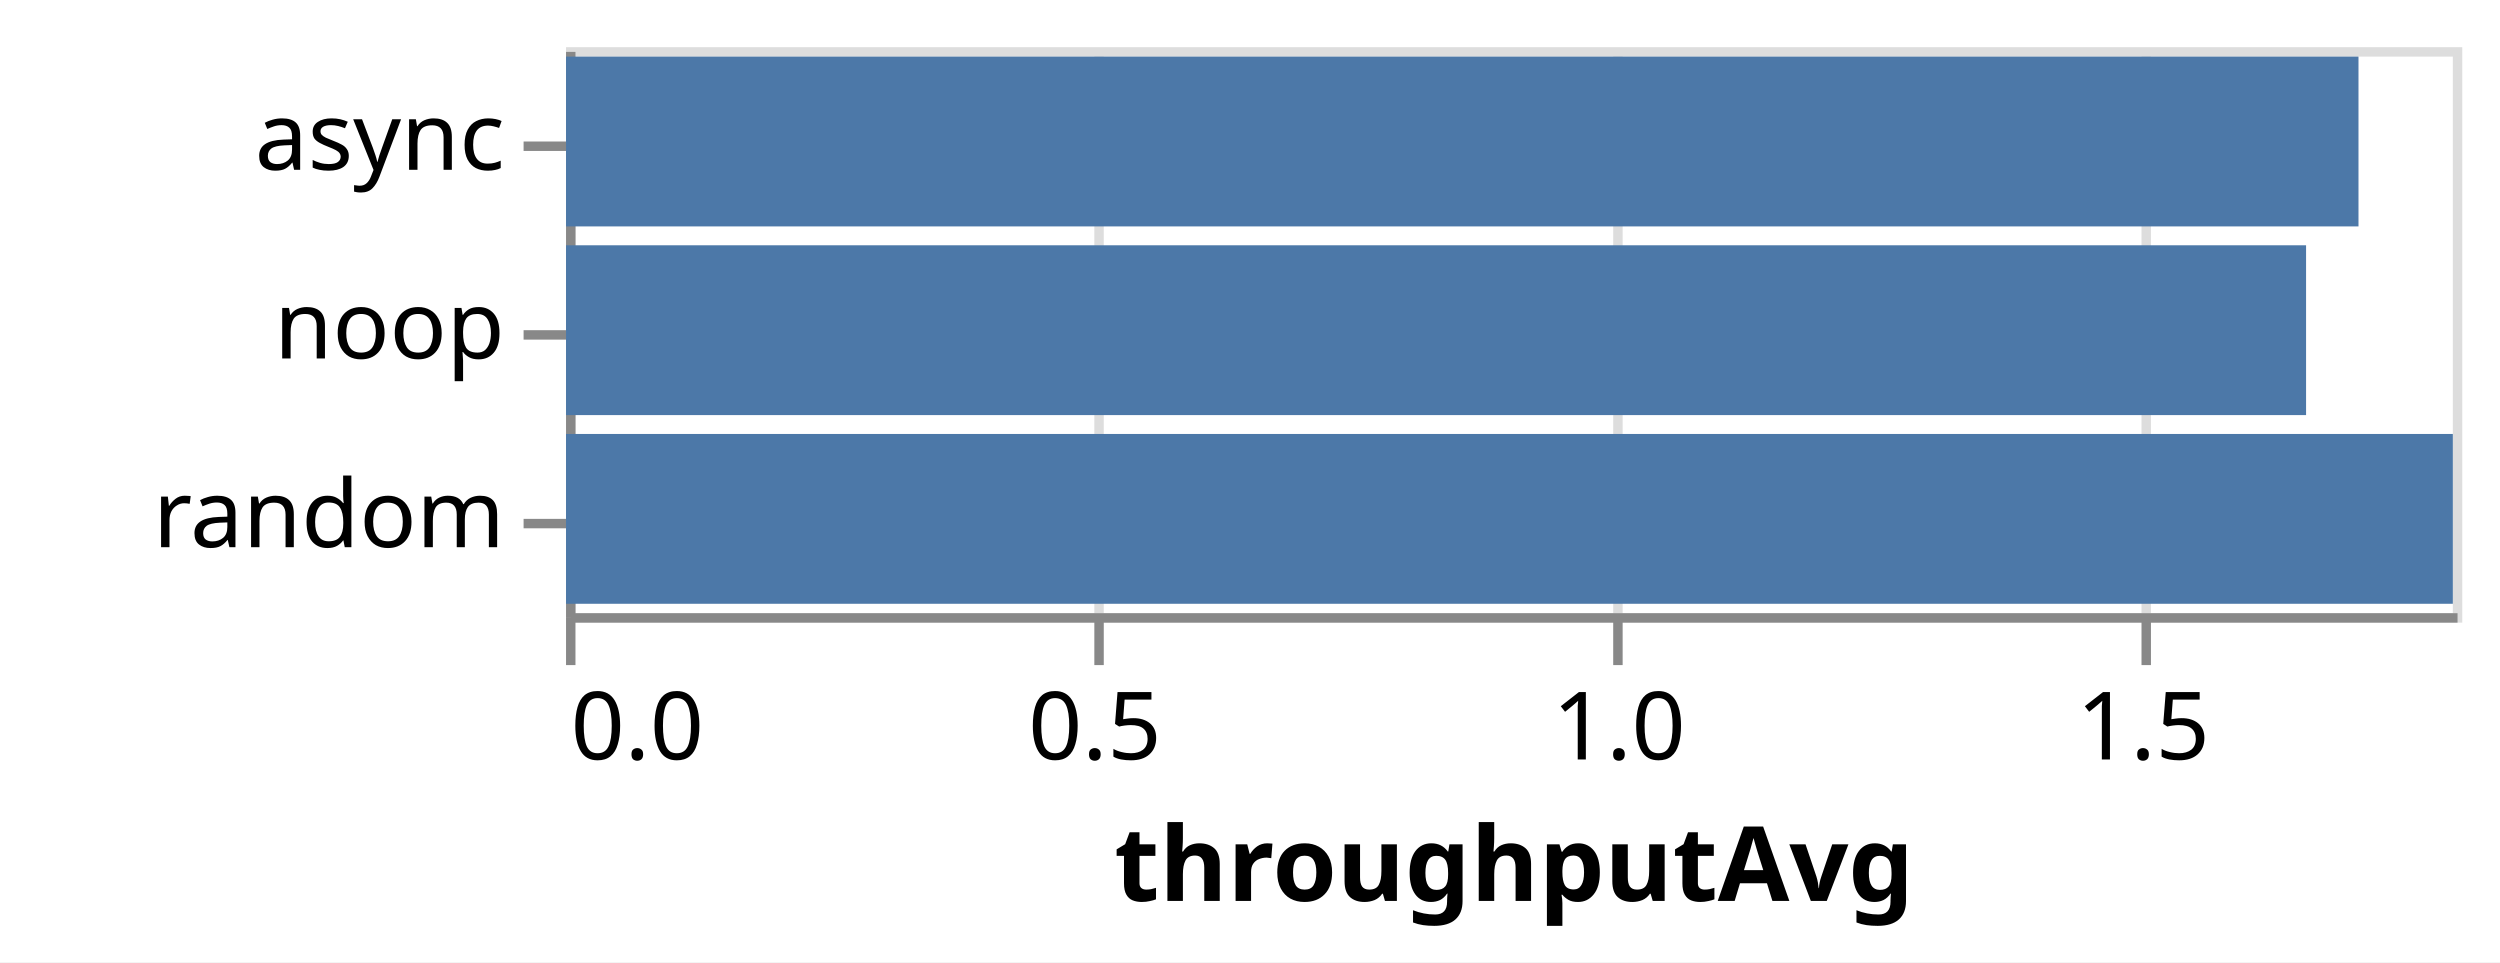
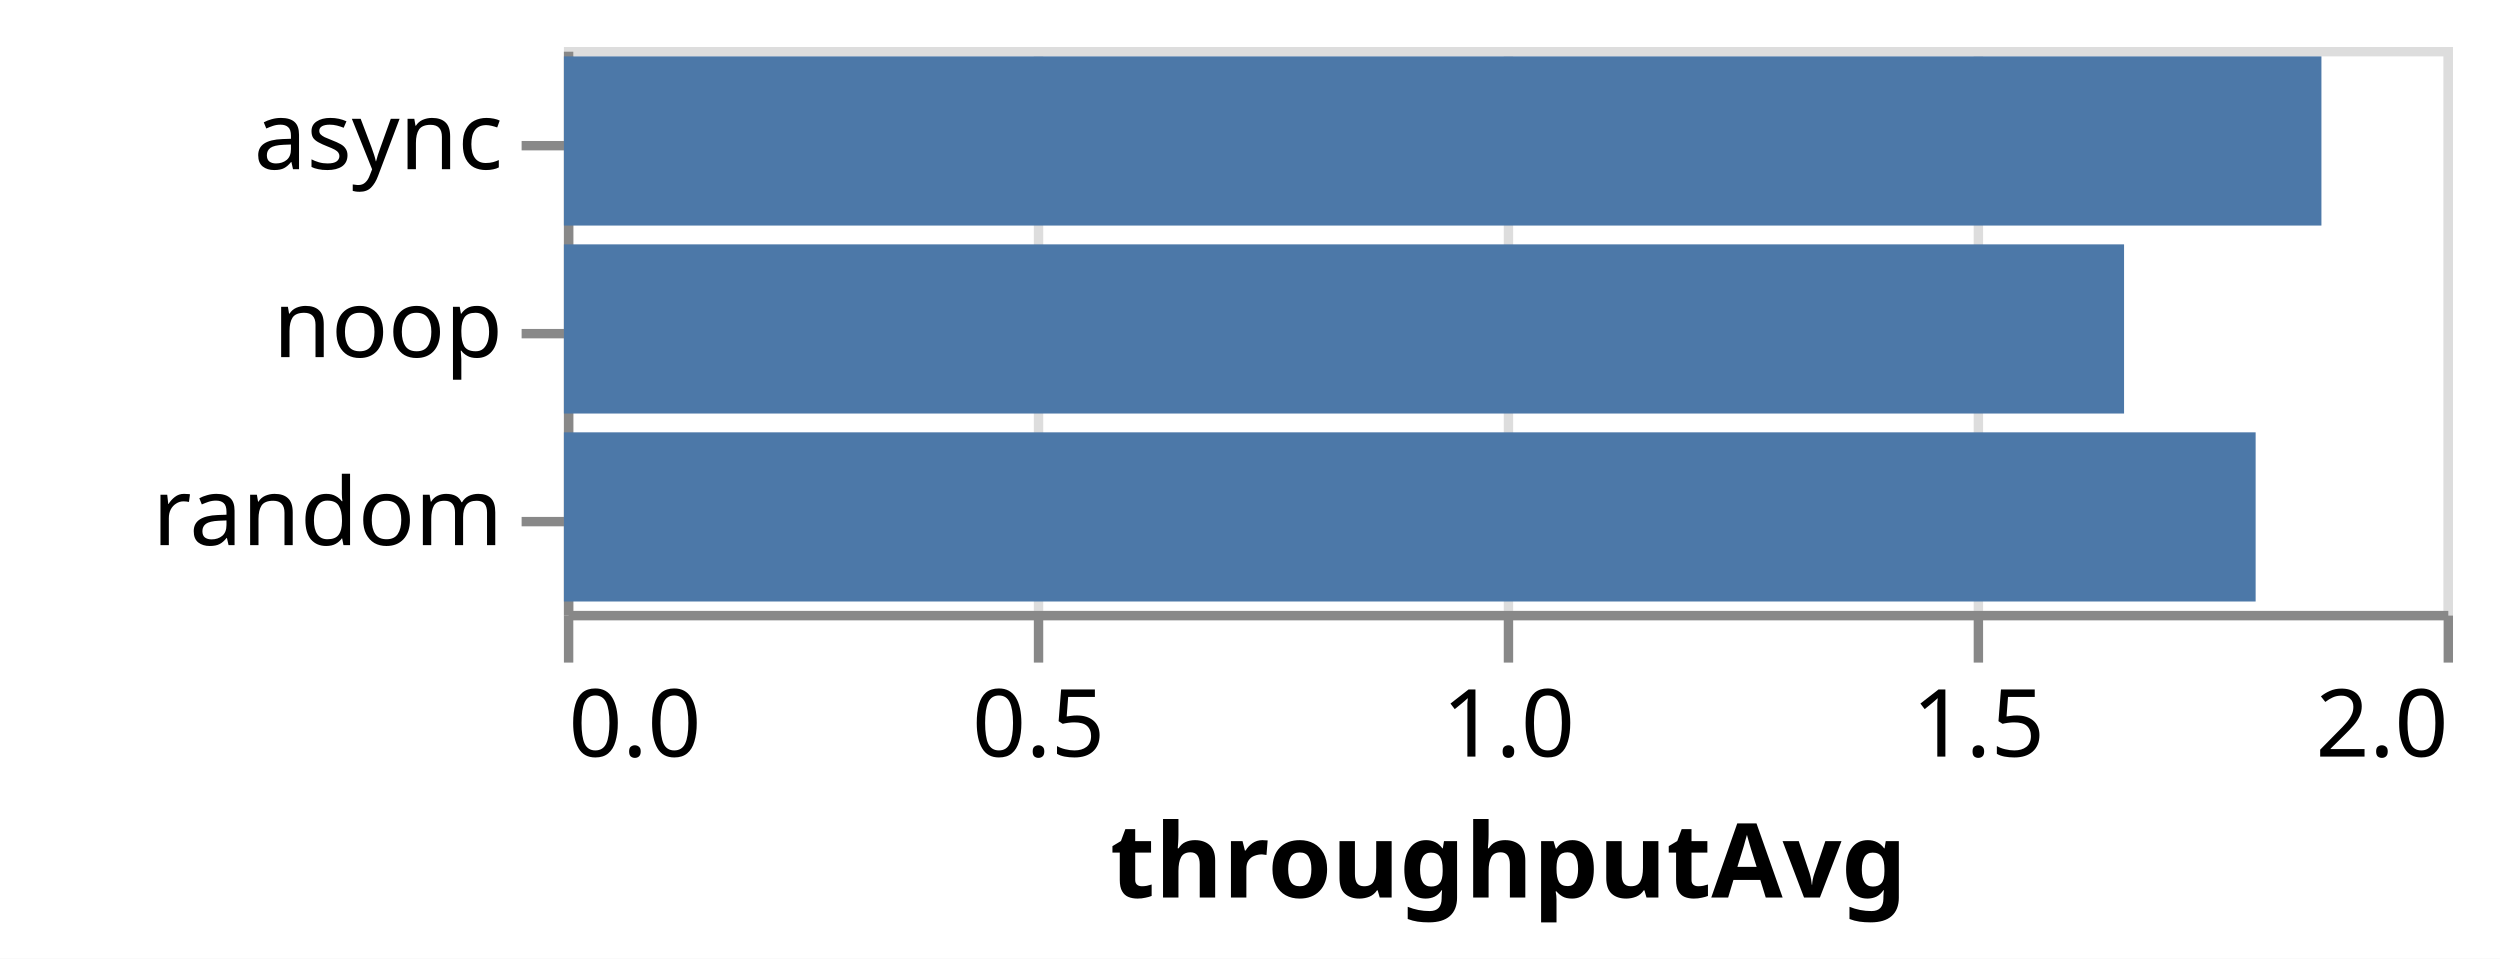
- <svg xmlns="http://www.w3.org/2000/svg" version="1.1" class="marks" width="265" height="102" viewBox="0 0 265 102">
-   <rect width="265" height="102" fill="white" />
+ <svg xmlns="http://www.w3.org/2000/svg" version="1.1" class="marks" width="266" height="102" viewBox="0 0 266 102">
+   <rect width="266" height="102" fill="white" />
  <g fill="none" stroke-miterlimit="10" transform="translate(60,5)">
    <g class="mark-group role-frame root" role="graphics-object" aria-roledescription="group mark container">
      <g transform="translate(0,0)">
        <path class="background" aria-hidden="true" d="M0.5,0.5h200v60h-200Z" stroke="#ddd" />
        <g>
          <g class="mark-group role-axis" aria-hidden="true">
            <g transform="translate(0.5,60.5)">
              <path class="background" aria-hidden="true" d="M0,0h0v0h0Z" pointer-events="none" />
              <g>
                <g class="mark-rule role-axis-grid" pointer-events="none">
                  <line transform="translate(0,0)" x2="0" y2="-60" stroke="#ddd" stroke-width="1" opacity="1" />
-                   <line transform="translate(56,0)" x2="0" y2="-60" stroke="#ddd" stroke-width="1" opacity="1" />
-                   <line transform="translate(111,0)" x2="0" y2="-60" stroke="#ddd" stroke-width="1" opacity="1" />
-                   <line transform="translate(167,0)" x2="0" y2="-60" stroke="#ddd" stroke-width="1" opacity="1" />
+                   <line transform="translate(50,0)" x2="0" y2="-60" stroke="#ddd" stroke-width="1" opacity="1" />
+                   <line transform="translate(100,0)" x2="0" y2="-60" stroke="#ddd" stroke-width="1" opacity="1" />
+                   <line transform="translate(150,0)" x2="0" y2="-60" stroke="#ddd" stroke-width="1" opacity="1" />
+                   <line transform="translate(200,0)" x2="0" y2="-60" stroke="#ddd" stroke-width="1" opacity="1" />
                </g>
              </g>
              <path class="foreground" aria-hidden="true" d="" pointer-events="none" display="none" />
            </g>
          </g>
-           <g class="mark-group role-axis" role="graphics-symbol" aria-roledescription="axis" aria-label="X-axis titled 'throughputAvg' for a linear scale with values from 0.0 to 1.8">
+           <g class="mark-group role-axis" role="graphics-symbol" aria-roledescription="axis" aria-label="X-axis titled 'throughputAvg' for a linear scale with values from 0.0 to 2.0">
            <g transform="translate(0.5,60.5)">
              <path class="background" aria-hidden="true" d="M0,0h0v0h0Z" pointer-events="none" />
              <g>
                <g class="mark-rule role-axis-tick" pointer-events="none">
                  <line transform="translate(0,0)" x2="0" y2="5" stroke="#888" stroke-width="1" opacity="1" />
-                   <line transform="translate(56,0)" x2="0" y2="5" stroke="#888" stroke-width="1" opacity="1" />
-                   <line transform="translate(111,0)" x2="0" y2="5" stroke="#888" stroke-width="1" opacity="1" />
-                   <line transform="translate(167,0)" x2="0" y2="5" stroke="#888" stroke-width="1" opacity="1" />
+                   <line transform="translate(50,0)" x2="0" y2="5" stroke="#888" stroke-width="1" opacity="1" />
+                   <line transform="translate(100,0)" x2="0" y2="5" stroke="#888" stroke-width="1" opacity="1" />
+                   <line transform="translate(150,0)" x2="0" y2="5" stroke="#888" stroke-width="1" opacity="1" />
+                   <line transform="translate(200,0)" x2="0" y2="5" stroke="#888" stroke-width="1" opacity="1" />
                </g>
                <g class="mark-text role-axis-label" pointer-events="none">
                  <text text-anchor="start" transform="translate(0,15)" font-family="sans-serif" font-size="10px" fill="#000" opacity="1">0.0</text>
-                   <text text-anchor="middle" transform="translate(55.55556,15)" font-family="sans-serif" font-size="10px" fill="#000" opacity="1">0.5</text>
-                   <text text-anchor="middle" transform="translate(111.1111,15)" font-family="sans-serif" font-size="10px" fill="#000" opacity="1">1.0</text>
-                   <text text-anchor="middle" transform="translate(166.6667,15)" font-family="sans-serif" font-size="10px" fill="#000" opacity="1">1.5</text>
+                   <text text-anchor="middle" transform="translate(50,15)" font-family="sans-serif" font-size="10px" fill="#000" opacity="1">0.5</text>
+                   <text text-anchor="middle" transform="translate(100,15)" font-family="sans-serif" font-size="10px" fill="#000" opacity="1">1.0</text>
+                   <text text-anchor="middle" transform="translate(150,15)" font-family="sans-serif" font-size="10px" fill="#000" opacity="1">1.5</text>
+                   <text text-anchor="end" transform="translate(200,15)" font-family="sans-serif" font-size="10px" fill="#000" opacity="1">2.0</text>
                </g>
                <g class="mark-rule role-axis-domain" pointer-events="none">
                  <line transform="translate(0,0)" x2="200" y2="0" stroke="#888" stroke-width="1" opacity="1" />
                </g>
                <g class="mark-text role-axis-title" pointer-events="none">
                  <text text-anchor="middle" transform="translate(100,30)" font-family="sans-serif" font-size="11px" font-weight="bold" fill="#000" opacity="1">throughputAvg</text>
                </g>
              </g>
              <path class="foreground" aria-hidden="true" d="" pointer-events="none" display="none" />
            </g>
          </g>
          <g class="mark-group role-axis" role="graphics-symbol" aria-roledescription="axis" aria-label="Y-axis for a discrete scale with 3 values: async, noop, random">
            <g transform="translate(0.5,0.5)">
              <path class="background" aria-hidden="true" d="M0,0h0v0h0Z" pointer-events="none" />
              <g>
                <g class="mark-rule role-axis-tick" pointer-events="none">
                  <line transform="translate(0,10)" x2="-5" y2="0" stroke="#888" stroke-width="1" opacity="1" />
                  <line transform="translate(0,30)" x2="-5" y2="0" stroke="#888" stroke-width="1" opacity="1" />
                  <line transform="translate(0,50)" x2="-5" y2="0" stroke="#888" stroke-width="1" opacity="1" />
                </g>
                <g class="mark-text role-axis-label" pointer-events="none">
                  <text text-anchor="end" transform="translate(-7,12.5)" font-family="sans-serif" font-size="10px" fill="#000" opacity="1">async</text>
                  <text text-anchor="end" transform="translate(-7,32.5)" font-family="sans-serif" font-size="10px" fill="#000" opacity="1">noop</text>
                  <text text-anchor="end" transform="translate(-7,52.5)" font-family="sans-serif" font-size="10px" fill="#000" opacity="1">random</text>
                </g>
                <g class="mark-rule role-axis-domain" pointer-events="none">
                  <line transform="translate(0,0)" x2="0" y2="60" stroke="#888" stroke-width="1" opacity="1" />
                </g>
              </g>
              <path class="foreground" aria-hidden="true" d="" pointer-events="none" display="none" />
            </g>
          </g>
          <g class="mark-rect role-mark marks" role="graphics-object" aria-roledescription="rect mark container">
-             <path aria-label="name: noop; throughputAvg: 1.66" role="graphics-symbol" aria-roledescription="bar" d="M0,21h184.444v18h-184.444Z" fill="#4c78a8" />
-             <path aria-label="name: async; throughputAvg: 1.71" role="graphics-symbol" aria-roledescription="bar" d="M0,1h190v18h-190Z" fill="#4c78a8" />
-             <path aria-label="name: random; throughputAvg: 1.8" role="graphics-symbol" aria-roledescription="bar" d="M0,41h200v18h-200Z" fill="#4c78a8" />
+             <path aria-label="name: noop; throughputAvg: 1.66" role="graphics-symbol" aria-roledescription="bar" d="M0,21h166v18h-166Z" fill="#4c78a8" />
+             <path aria-label="name: async; throughputAvg: 1.87" role="graphics-symbol" aria-roledescription="bar" d="M0,1h187v18h-187Z" fill="#4c78a8" />
+             <path aria-label="name: random; throughputAvg: 1.8" role="graphics-symbol" aria-roledescription="bar" d="M0,41h180v18h-180Z" fill="#4c78a8" />
          </g>
        </g>
        <path class="foreground" aria-hidden="true" d="" display="none" />
      </g>
    </g>
  </g>
</svg>
